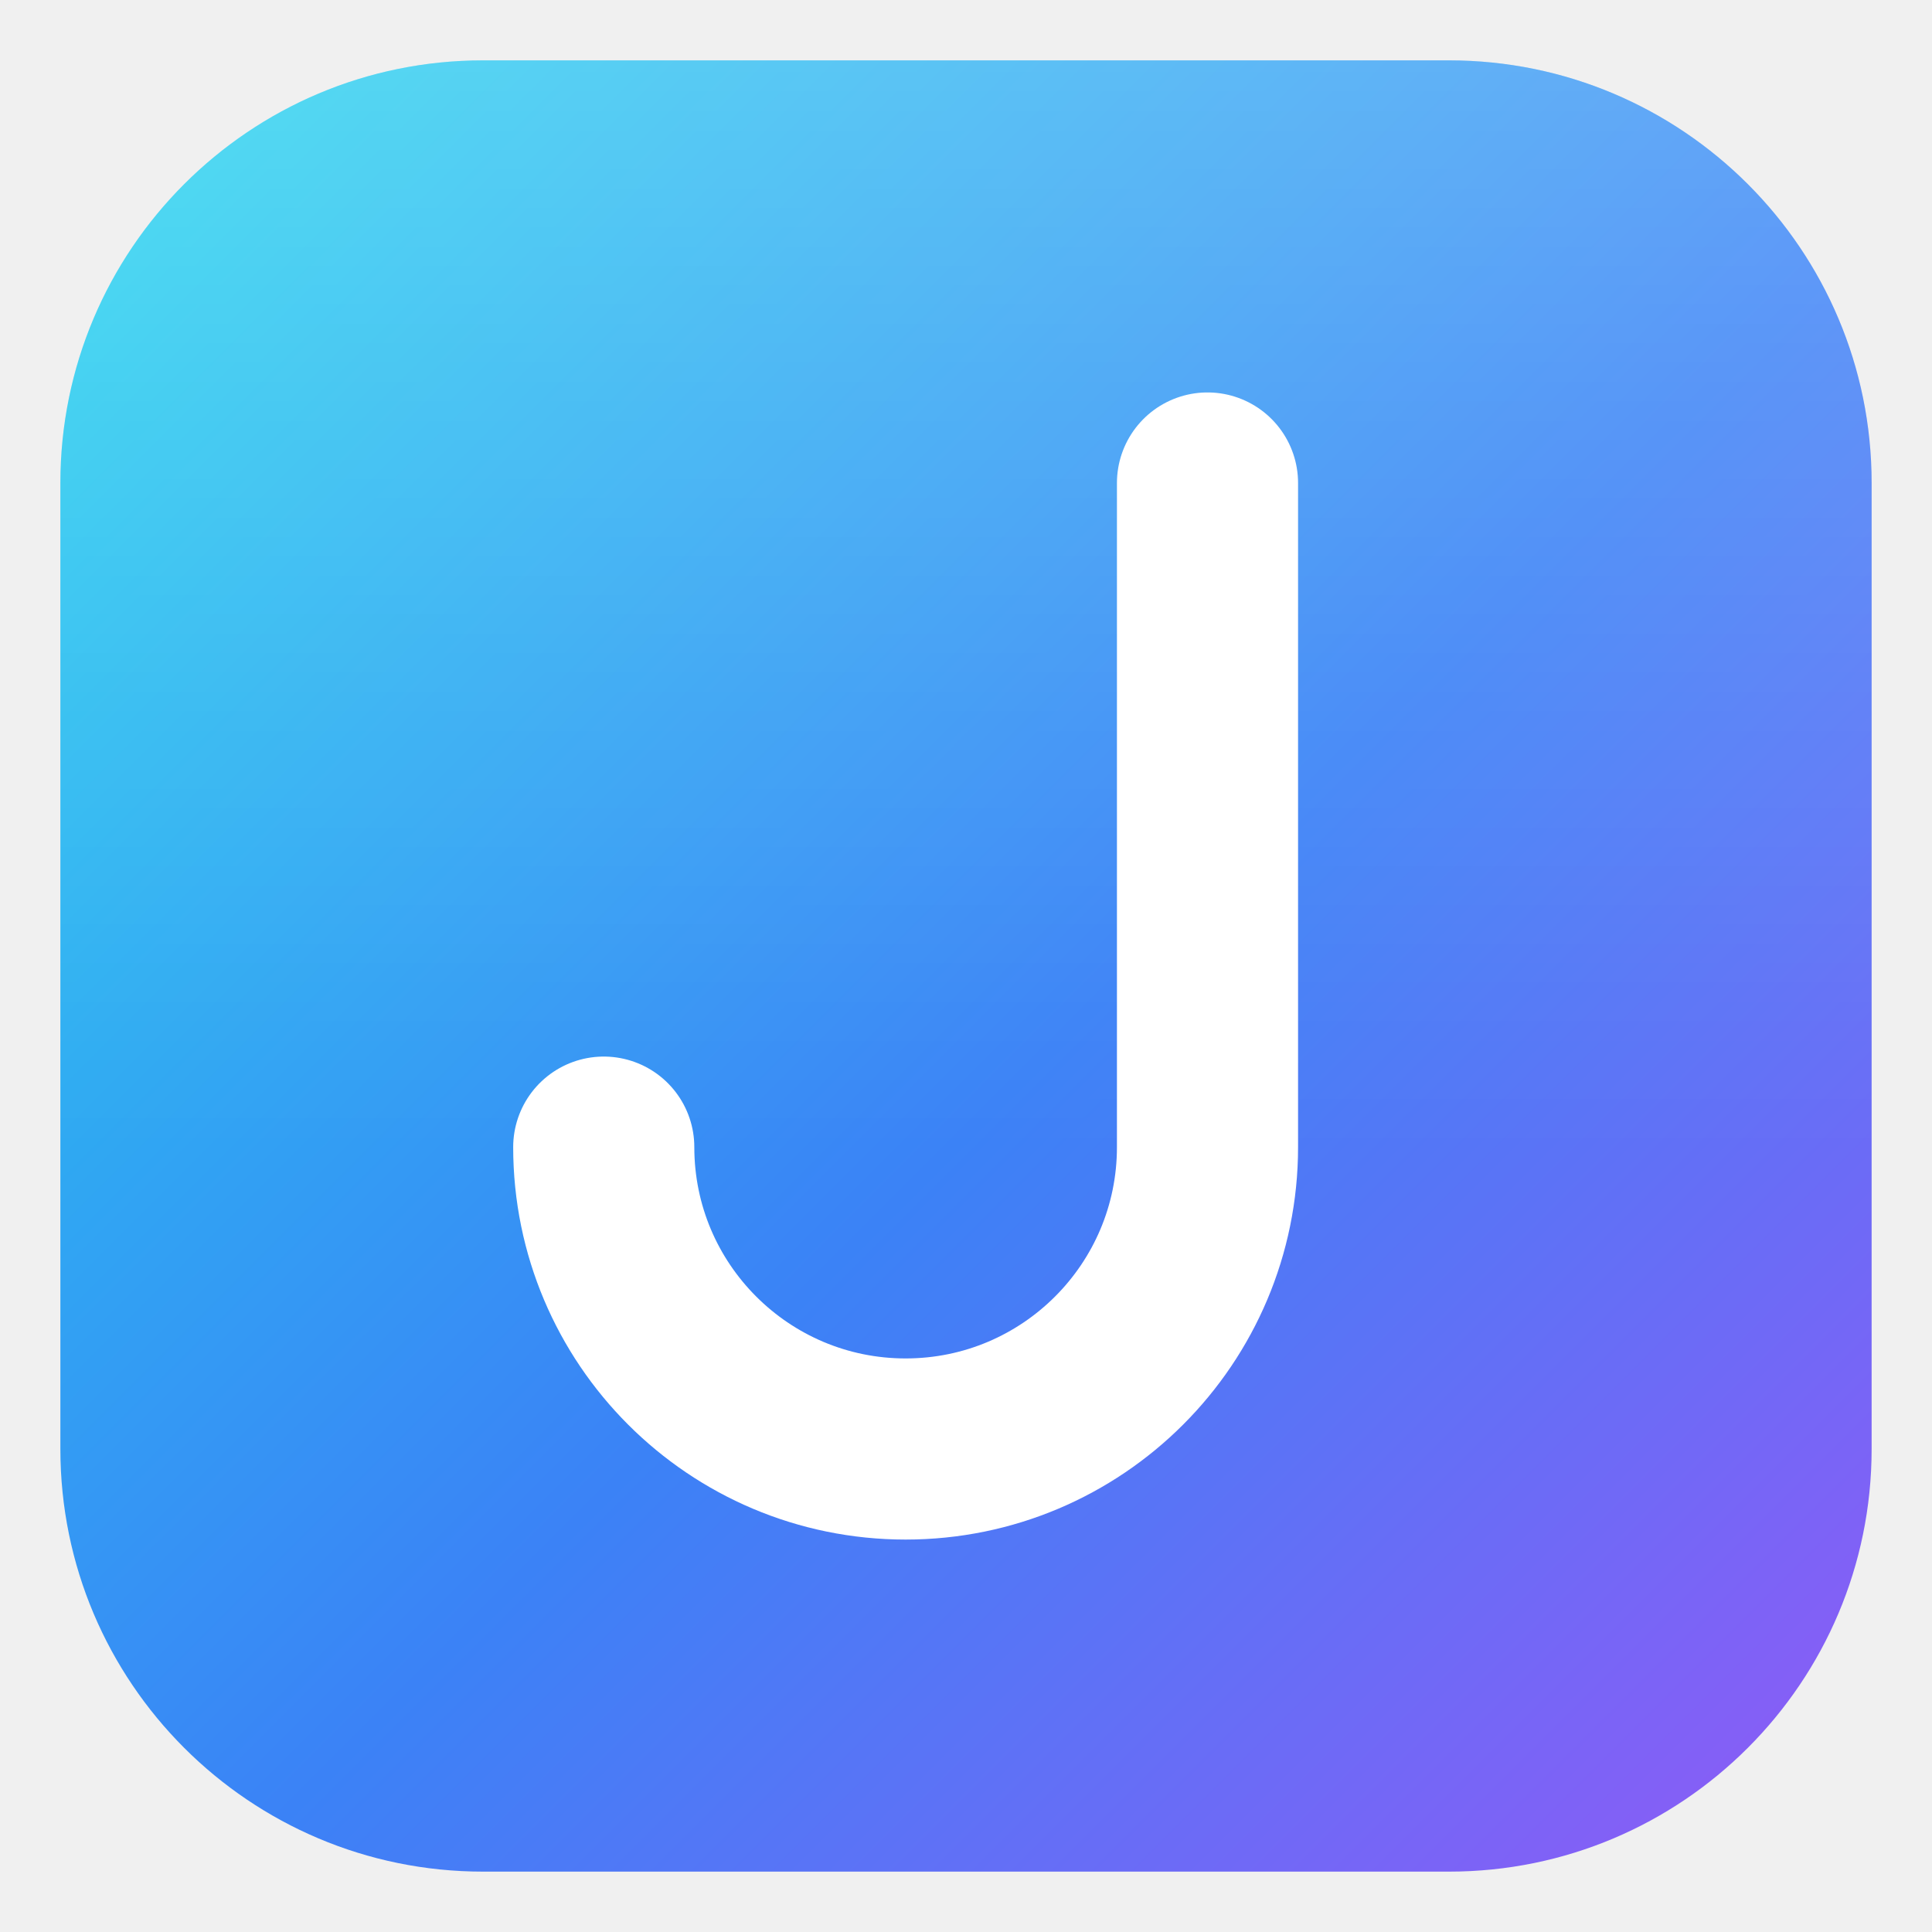
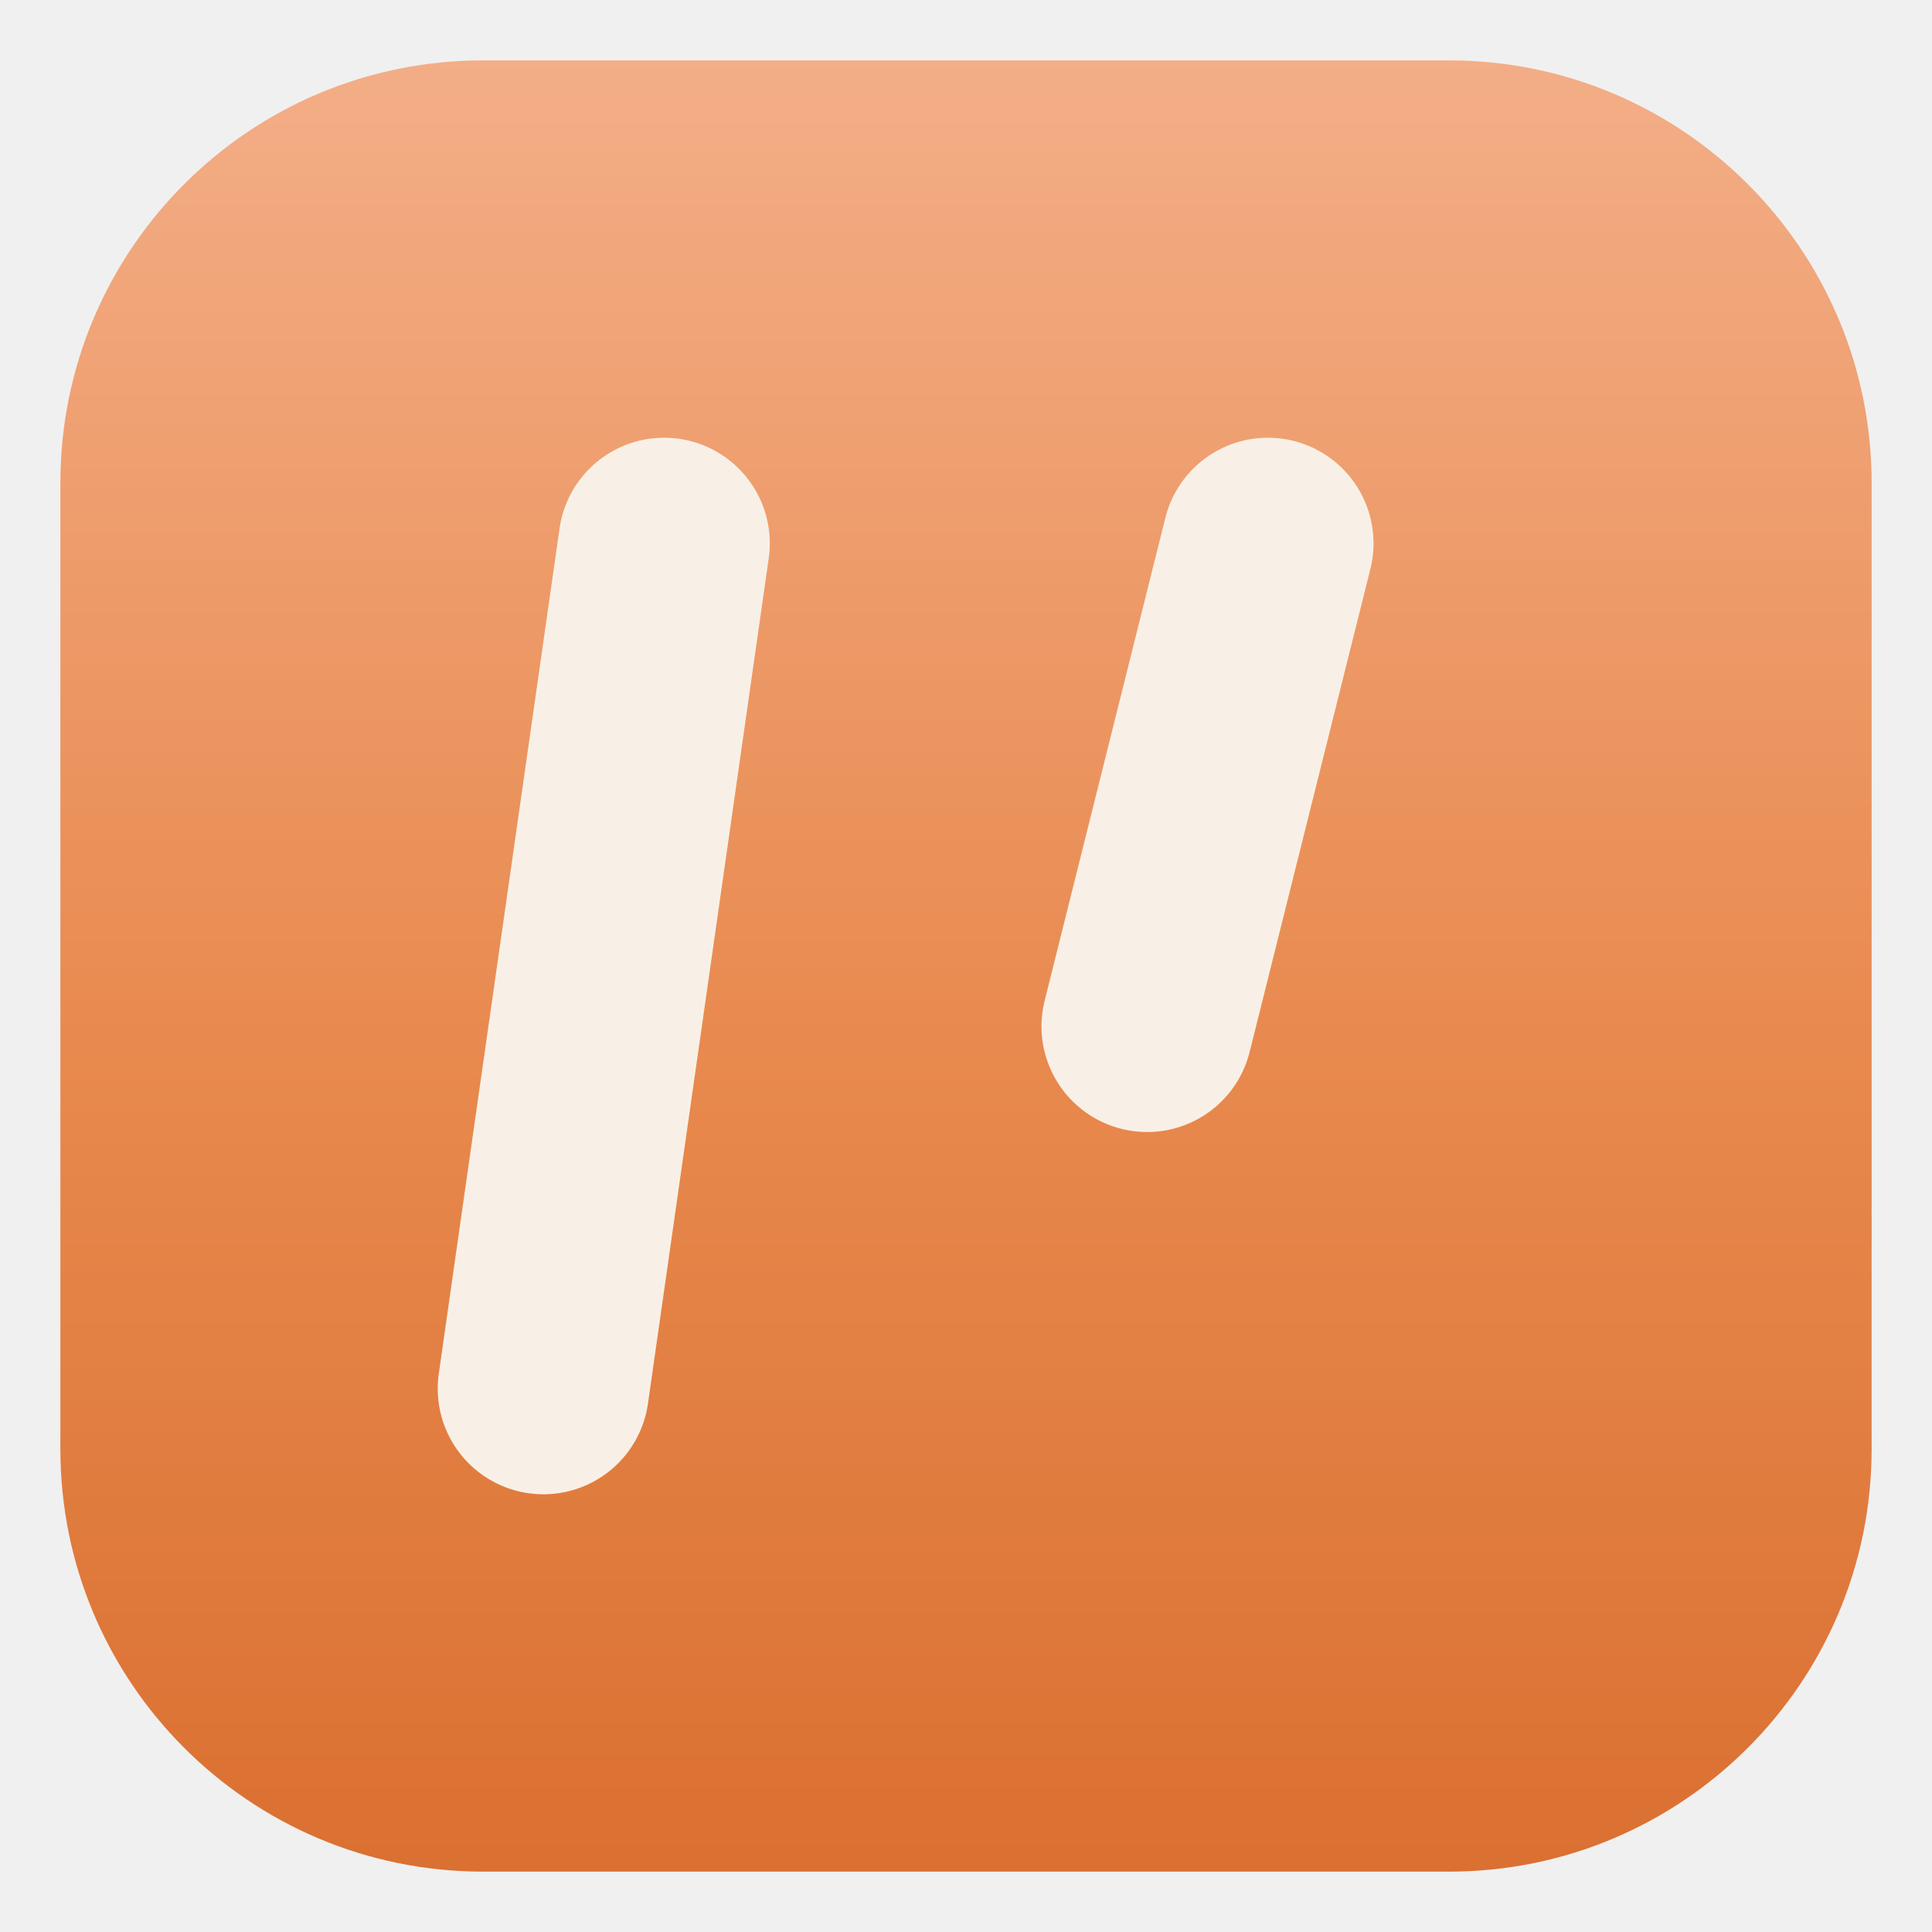
- <svg xmlns="http://www.w3.org/2000/svg" viewBox="0 0 64 64" fill="none" role="img" aria-label="Jarvis">
+ <svg xmlns="http://www.w3.org/2000/svg" viewBox="0 0 64 64" fill="none" role="img" aria-label="VibeSpace">
  <defs>
-     <linearGradient id="jarvis-bg" x1="4" y1="4" x2="60" y2="60" gradientUnits="userSpaceOnUse">
-       <stop offset="0%" stop-color="#22d3ee" />
-       <stop offset="55%" stop-color="#3b82f6" />
-       <stop offset="100%" stop-color="#8b5cf6" />
-     </linearGradient>
-     <linearGradient id="jarvis-sheen" x1="32" y1="2" x2="32" y2="62" gradientUnits="userSpaceOnUse">
-       <stop offset="0%" stop-color="#ffffff" stop-opacity="0.22" />
-       <stop offset="60%" stop-color="#ffffff" stop-opacity="0" />
+     <linearGradient id="vibespace-bg" x1="32" y1="0" x2="32" y2="64" gradientUnits="userSpaceOnUse">
+       <stop offset="0%" stop-color="#F4B08A" />
+       <stop offset="55%" stop-color="#E8894E" />
+       <stop offset="100%" stop-color="#D96E2F" />
    </linearGradient>
  </defs>
-   <rect x="2" y="2" width="60" height="60" rx="14" fill="url(#jarvis-bg)" />
-   <rect x="2" y="2" width="60" height="60" rx="14" fill="url(#jarvis-sheen)" />
-   <path d="M40 16 L40 38 a10 10 0 0 1 -20 0" stroke="white" stroke-width="6" stroke-linecap="round" stroke-linejoin="round" fill="none" />
+   <rect x="2" y="2" width="60" height="60" rx="14" fill="url(#vibespace-bg)" />
+   <path d="M22 18 L18 46" stroke="#F8F0E6" stroke-width="7" stroke-linecap="round" fill="none" />
+   <path d="M42 18 L38 34" stroke="#F8F0E6" stroke-width="7" stroke-linecap="round" fill="none" />
</svg>
